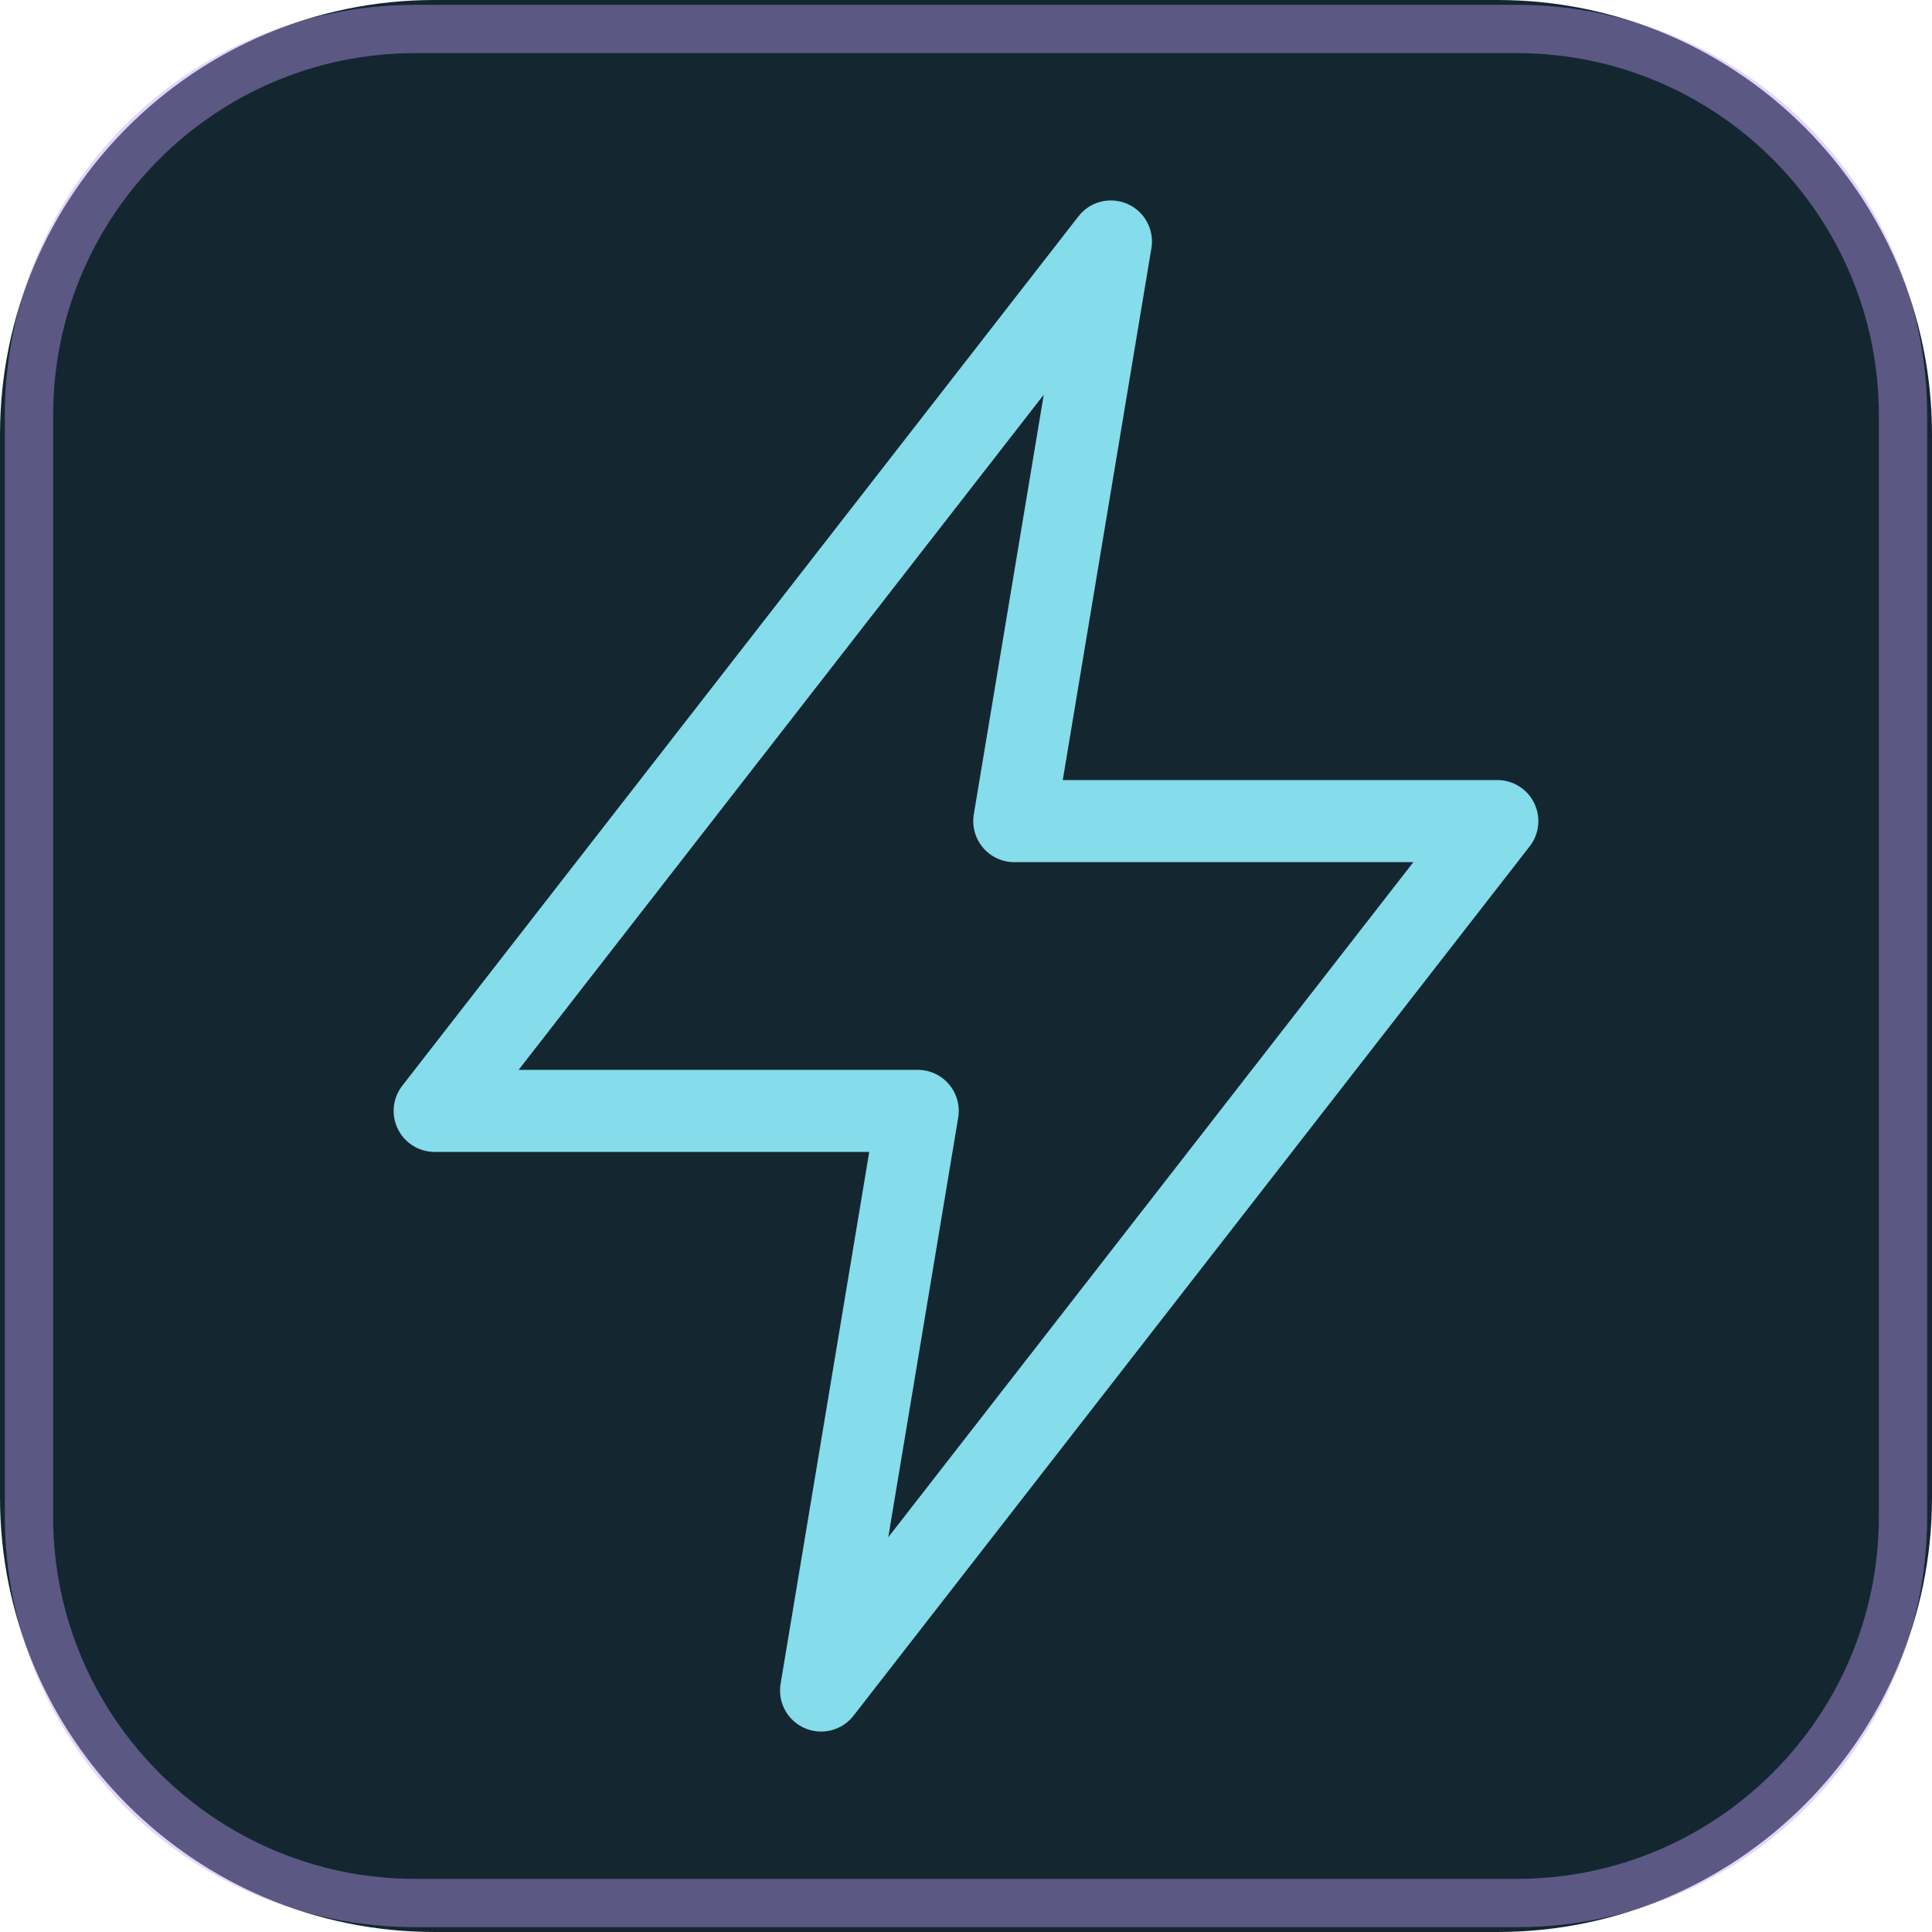
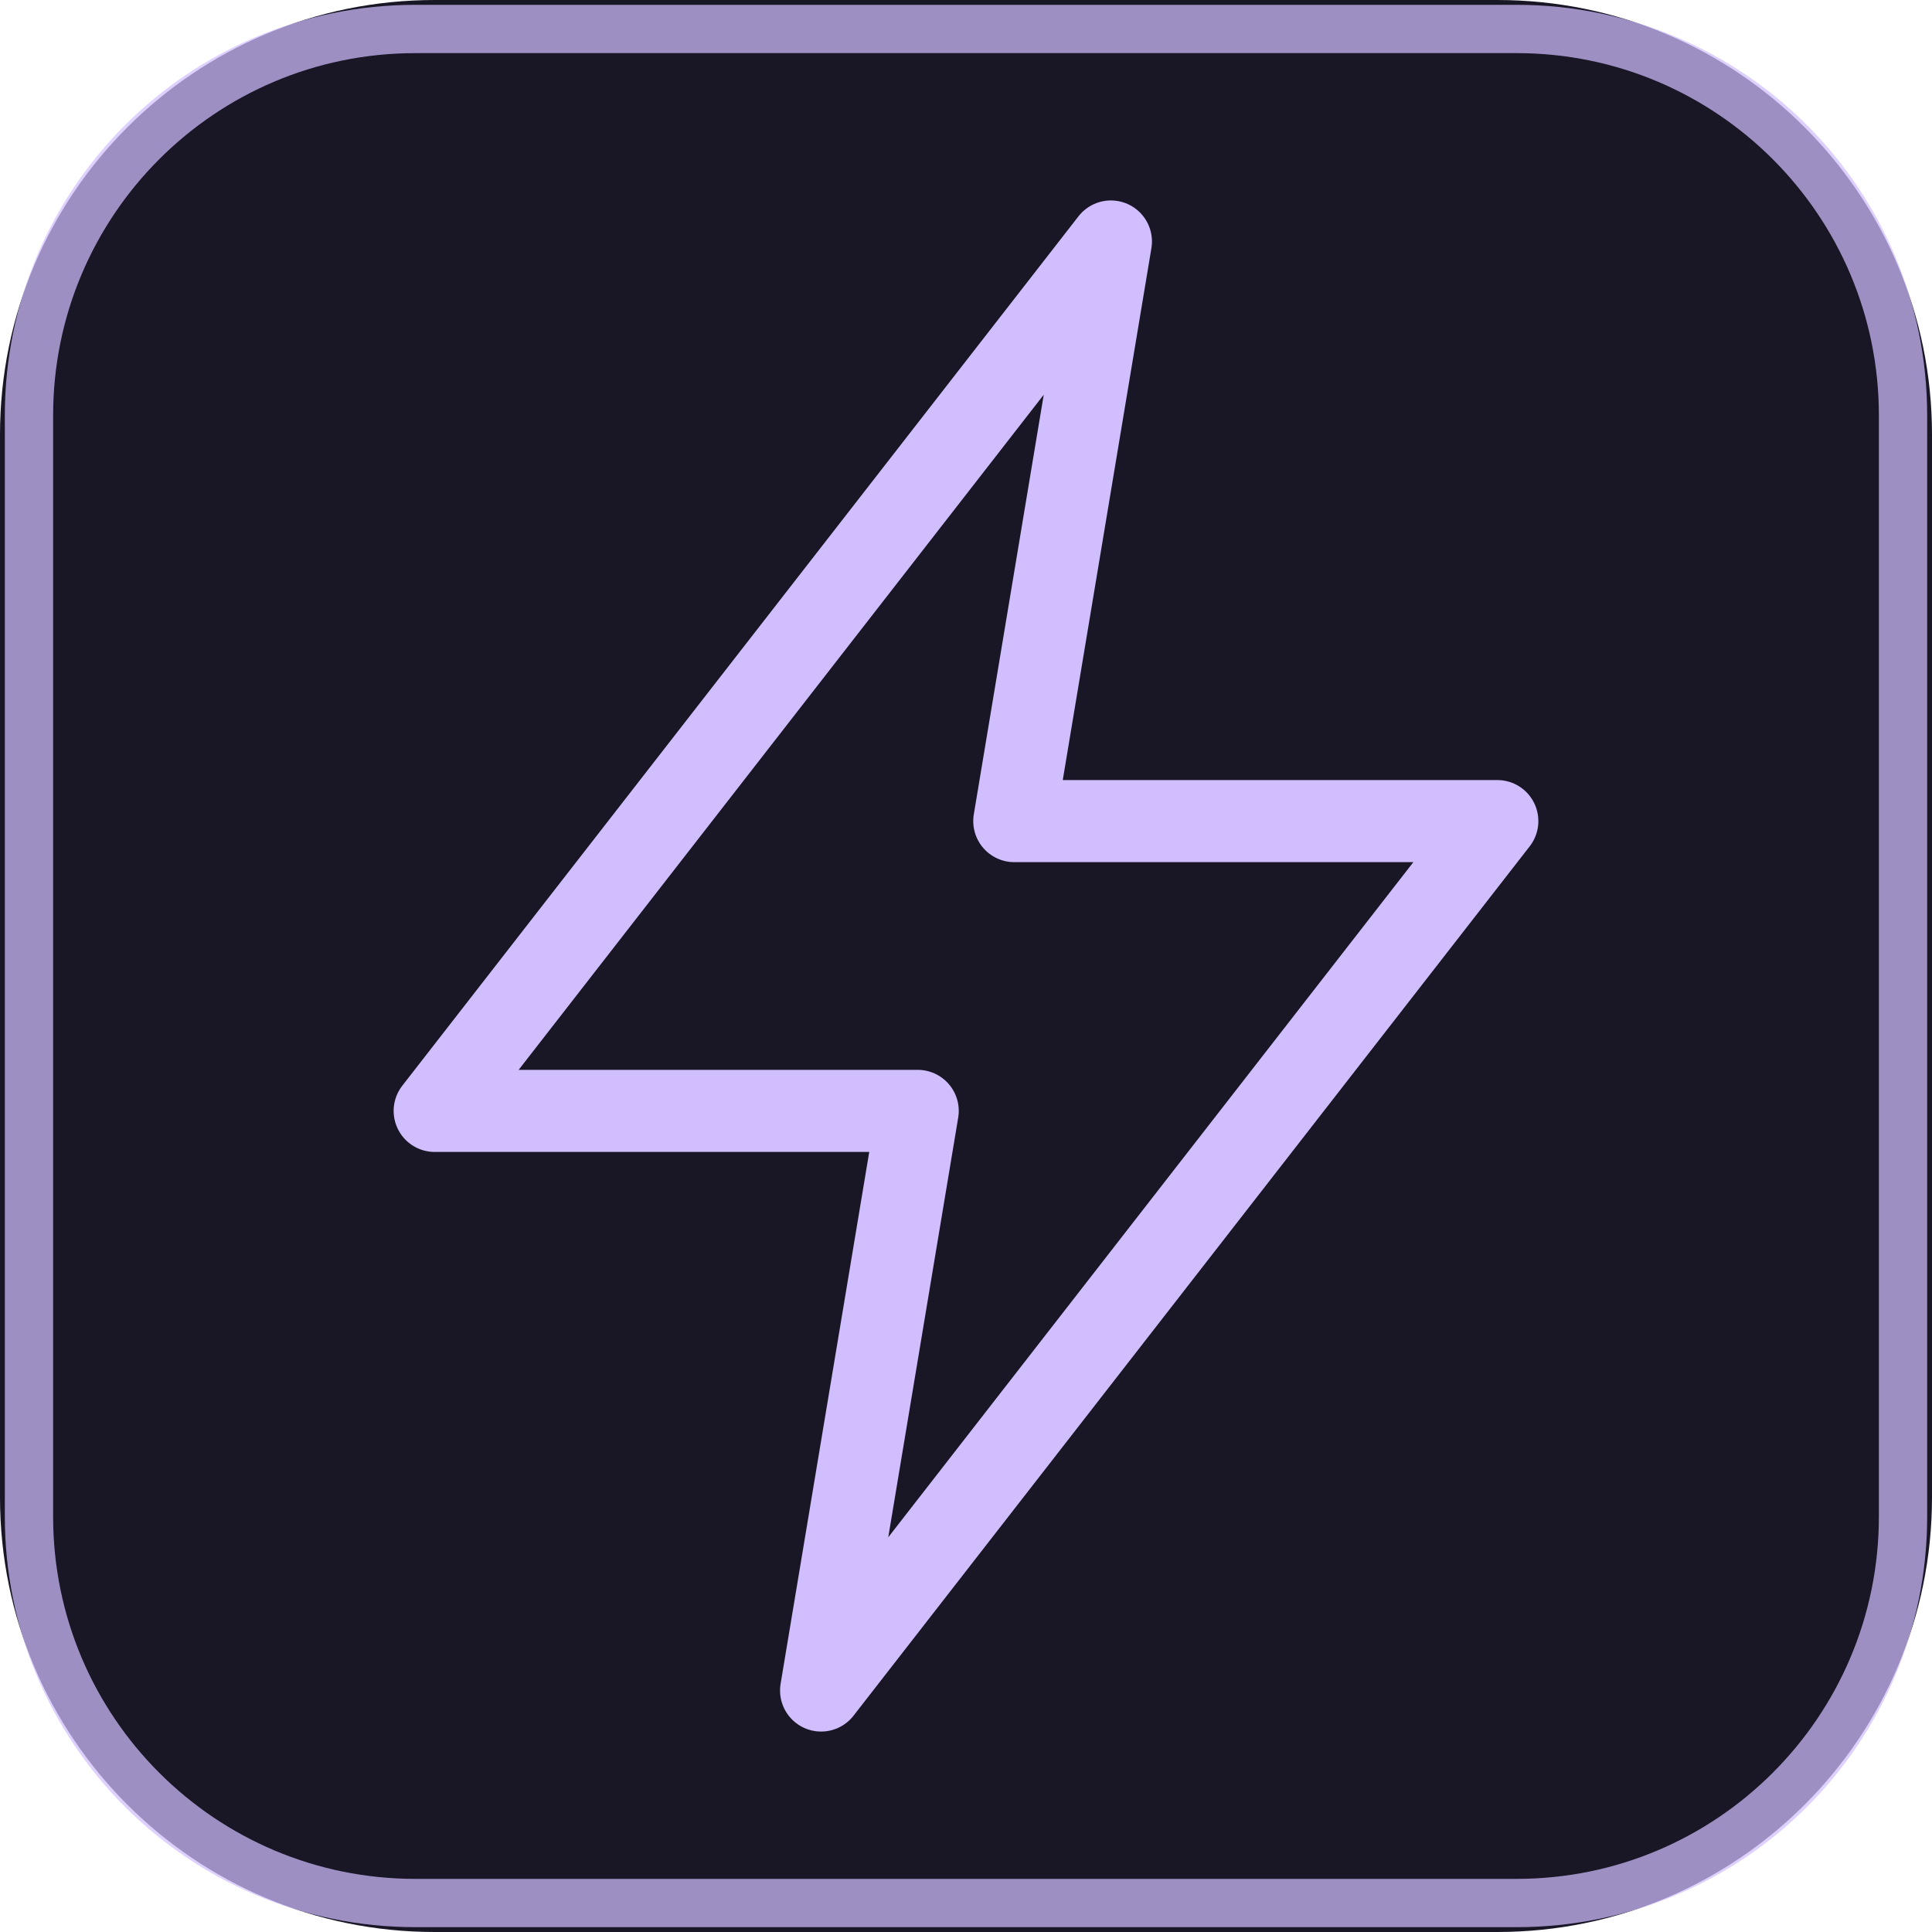
<svg xmlns="http://www.w3.org/2000/svg" width="40" height="40" viewBox="0 0 40 40" role="img" aria-label="workers">
  <style>.pulse{animation:p 3s ease-in-out infinite}.blink{animation:p 2s ease-in-out infinite}.orbit{transform-origin:20px 20px;animation:r 14s linear infinite}.signal{stroke-dasharray:50;animation:s 4s ease-in-out infinite}.scan{animation:t 3s ease-in-out infinite}@keyframes p{50%{opacity:.3}}@keyframes r{to{transform:rotate(360deg)}}@keyframes s{0%{stroke-dashoffset:50}65%,100%{stroke-dashoffset:0}}@keyframes t{50%{transform:translateY(11px)}}@media(prefers-reduced-motion:reduce){*{animation:none!important}}</style>
-   <rect width="40" height="40" rx="9" fill="#142730" />
-   <g fill="none" stroke="#85dcea" stroke-width="1.7" stroke-linecap="round" stroke-linejoin="round">
+   <rect width="40" height="40" rx="9" fill="#191626" />
+   <g fill="none" stroke="#d1beff" stroke-width="1.7" stroke-linecap="round" stroke-linejoin="round">
    <path class="pulse" d="m23 5-14 18h10l-2 12 14-18H21z" />
  </g>
  <g id="readme-card-trim">
-     <rect x=".6" y=".6" width="38.8" height="38.8" rx="8" fill="none" stroke="#bd9bf8" stroke-opacity=".42" />
+     <rect x=".6" y=".6" width="38.8" height="38.8" rx="8" fill="none" stroke="#d1beff" stroke-opacity=".72" />
  </g>
</svg>
